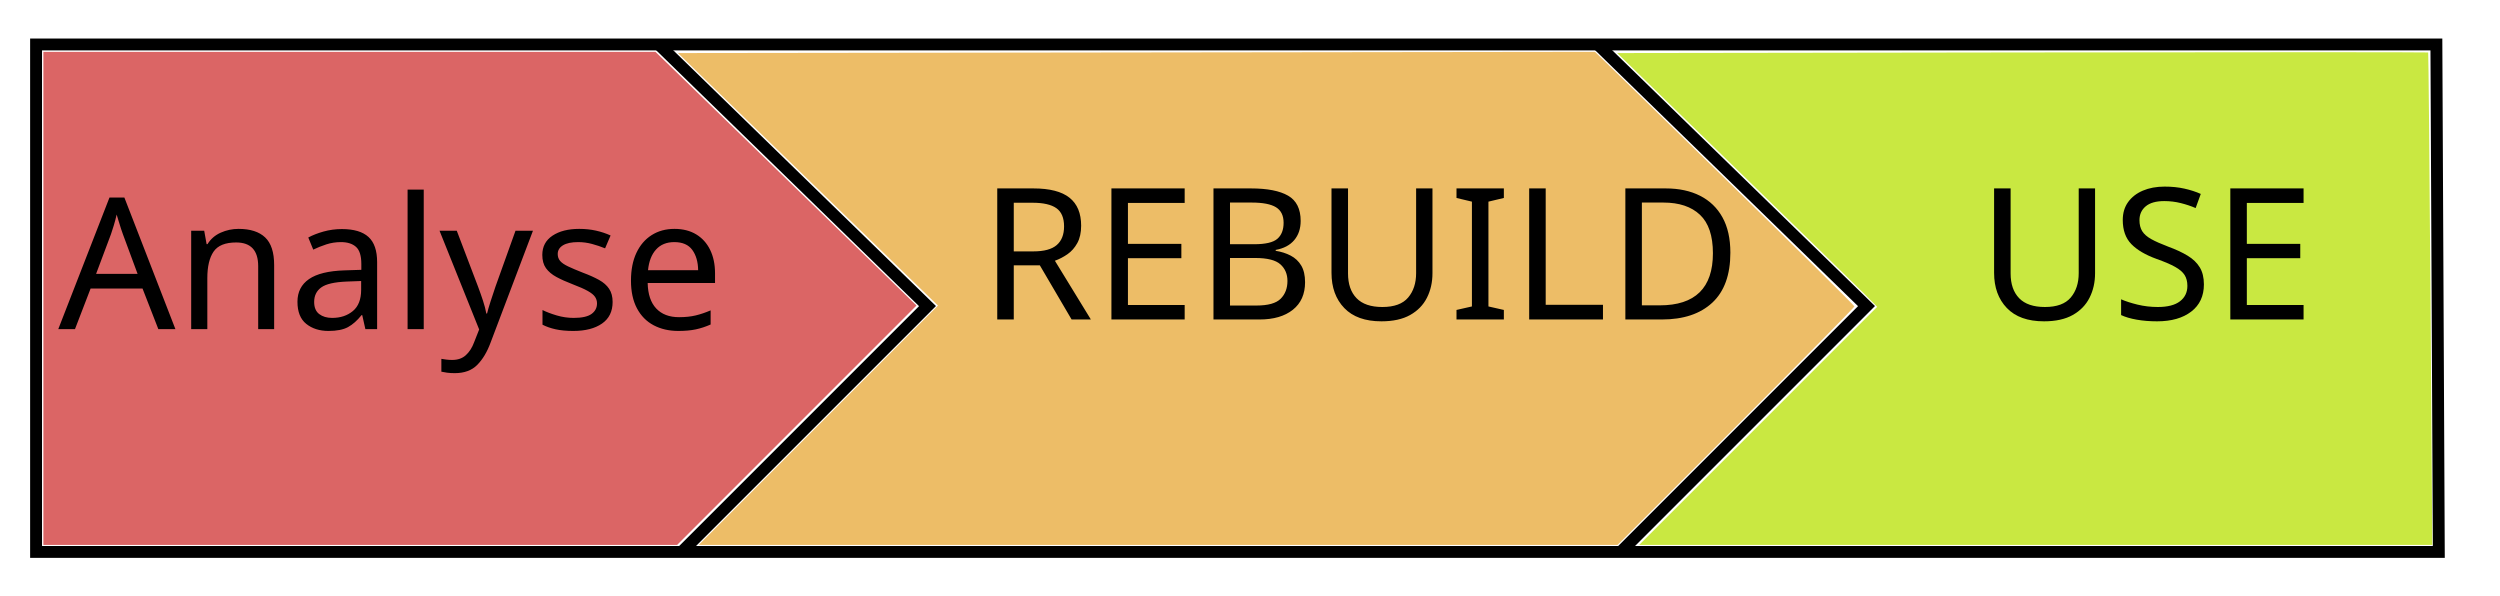
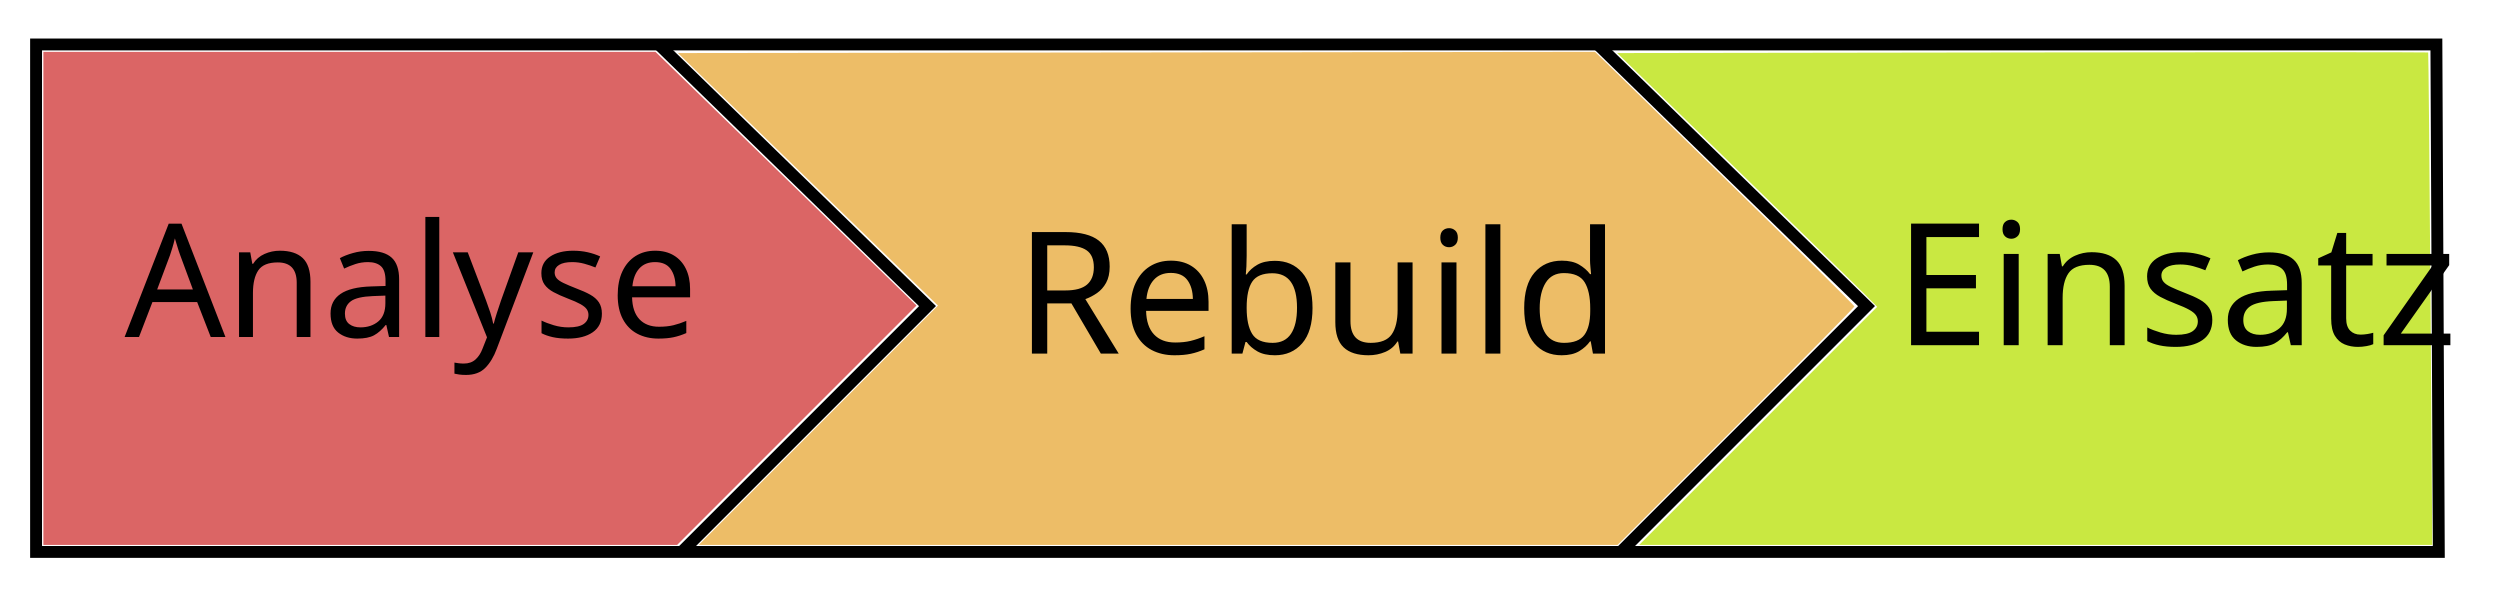
<svg xmlns="http://www.w3.org/2000/svg" width="2100" height="500" id="svg3677" version="1.1">
  <defs id="defs3679">
    <marker orient="auto" refY="0" refX="0" id="TriangleOutL" style="overflow:visible">
      <path id="path8453" d="m 5.77,0 -8.65,5 0,-10 8.65,5 z" style="fill-rule:evenodd;stroke:#000000;stroke-width:1pt" transform="scale(0.8,0.8)" />
    </marker>
  </defs>
  <g id="layer1" transform="translate(0,-552.3569)">
    <path style="fill:none;stroke:#000000;stroke-width:10;stroke-linecap:butt;stroke-linejoin:miter;stroke-opacity:1;stroke-miterlimit:4;stroke-dasharray:none" d="m 2048.589,463.635 -630.335,0 -828.325,0 -559.625,0 0,-426.284 563.665,0 977.828,0 474.772,0 z" id="path4847" transform="translate(0,552.3569)" />
    <path style="fill:none;stroke:#000000;stroke-width:10;stroke-linecap:butt;stroke-linejoin:miter;stroke-opacity:1;stroke-miterlimit:4;stroke-dasharray:none" d="M 553.451,589.824 779.099,809.481 573.42,1015.16" id="path4853" />
    <path id="path4855" d="m 1342.221,589.824 225.648,219.657 -205.679,205.679" style="fill:none;stroke:#000000;stroke-width:10;stroke-linecap:butt;stroke-linejoin:miter;stroke-opacity:1;stroke-miterlimit:4;stroke-dasharray:none" />
    <path style="fill:#c9e841;fill-opacity:1" d="m 1476.878,357.745 99.962,-99.977 -11.548,-11.645 c -6.351,-6.405 -55.49,-54.374 -109.198,-106.599 l -97.65,-94.954 340.384,-0.511 c 187.211,-0.281 340.592,-0.281 340.846,0 0.254,0.281 1.13,93.47 1.948,207.087 l 1.486,206.576 -333.096,0 -333.096,0 99.962,-99.977 0,0 z" id="path3764" transform="translate(0,552.3569)" />
    <path style="fill:#edbd67;fill-opacity:1" d="M 687.439,357.212 787.901,256.702 678.689,150.636 569.476,44.57 954.646,44.059 1339.815,43.549 1448.767,149.823 c 59.923,58.45 108.952,106.861 108.952,107.579 0,0.718 -44.772,46.084 -99.492,100.813 l -99.492,99.508 -385.878,0 -385.878,0 100.462,-100.51 z" id="path3766" transform="translate(0,552.3569)" />
    <path style="fill:#db6565;fill-opacity:1" d="m 36.429,250.641 0,-207.081 257.085,0 257.085,0 109.629,106.535 109.629,106.535 -100.531,100.546 -100.531,100.546 -266.183,0 -266.183,0 0,-207.081 z" id="path3768" transform="translate(0,552.3569)" />
-     <text xml:space="preserve" style="font-size:154.183px;font-style:normal;font-variant:normal;font-weight:normal;font-stretch:normal;text-align:start;line-height:125%;letter-spacing:0px;word-spacing:0px;writing-mode:lr-tb;text-anchor:start;fill:#000000;fill-opacity:1;stroke:none;font-family:Humor Sans;-inkscape-font-specification:Humor Sans" x="48.96" y="828.806" id="text4857">
-       <tspan id="tspan4859" x="48.96" y="828.806">Analyse</tspan>
+     <text xml:space="preserve" style="font-size:132.755px;font-style:normal;font-variant:normal;font-weight:normal;font-stretch:normal;text-align:start;line-height:125%;letter-spacing:0px;word-spacing:0px;writing-mode:lr-tb;text-anchor:start;fill:#000000;fill-opacity:1;stroke:none;font-family:Humor Sans;-inkscape-font-specification:Humor Sans" x="104.674" y="835.445" id="text4857">
+       <tspan id="tspan4859" x="104.674" y="835.445" style="font-size:132.755px;font-style:normal;font-variant:normal;font-weight:normal;font-stretch:normal;text-align:start;line-height:125%;writing-mode:lr-tb;text-anchor:start;font-family:Gentium Book Basic;-inkscape-font-specification:Gentium Book Basic">Analyse</tspan>
    </text>
-     <text id="text4861" y="820.724" x="822.737" style="font-size:154.183px;font-style:normal;font-variant:normal;font-weight:normal;font-stretch:normal;text-align:start;line-height:125%;letter-spacing:0px;word-spacing:0px;writing-mode:lr-tb;text-anchor:start;fill:#000000;fill-opacity:1;stroke:none;font-family:Humor Sans;-inkscape-font-specification:Humor Sans" xml:space="preserve">
-       <tspan y="820.724" x="822.737" id="tspan4863">REBUILD</tspan>
+     <text id="text4861" y="849.356" x="852.94" style="font-size:142.937px;font-style:normal;font-variant:normal;font-weight:normal;font-stretch:normal;text-align:start;line-height:125%;letter-spacing:0px;word-spacing:0px;writing-mode:lr-tb;text-anchor:start;fill:#000000;fill-opacity:1;stroke:none;font-family:Humor Sans;-inkscape-font-specification:Humor Sans" xml:space="preserve">
+       <tspan y="849.356" x="852.94" id="tspan4863" style="font-size:142.937px;font-style:normal;font-variant:normal;font-weight:normal;font-stretch:normal;text-align:start;line-height:125%;writing-mode:lr-tb;text-anchor:start;font-family:Gentium Book Basic;-inkscape-font-specification:Gentium Book Basic">Rebuild</tspan>
    </text>
-     <text xml:space="preserve" style="font-size:154.183px;font-style:normal;font-variant:normal;font-weight:normal;font-stretch:normal;text-align:start;line-height:125%;letter-spacing:0px;word-spacing:0px;writing-mode:lr-tb;text-anchor:start;fill:#000000;fill-opacity:1;stroke:none;font-family:Humor Sans;-inkscape-font-specification:Humor Sans" x="1661.163" y="820.724" id="text4865">
-       <tspan id="tspan4867" x="1661.163" y="820.724">USE</tspan>
+     <text xml:space="preserve" style="font-size:143.042px;font-style:normal;font-variant:normal;font-weight:normal;font-stretch:normal;text-align:start;line-height:125%;letter-spacing:0px;word-spacing:0px;writing-mode:lr-tb;text-anchor:start;fill:#000000;fill-opacity:1;stroke:none;font-family:Humor Sans;-inkscape-font-specification:Humor Sans" x="1591.424" y="842.316" id="text4865">
+       <tspan id="tspan4867" x="1591.424" y="842.316" style="font-size:143.042px;font-style:normal;font-variant:normal;font-weight:normal;font-stretch:normal;text-align:start;line-height:125%;writing-mode:lr-tb;text-anchor:start;font-family:Gentium Book Basic;-inkscape-font-specification:Gentium Book Basic">Einsatz</tspan>
    </text>
  </g>
</svg>
